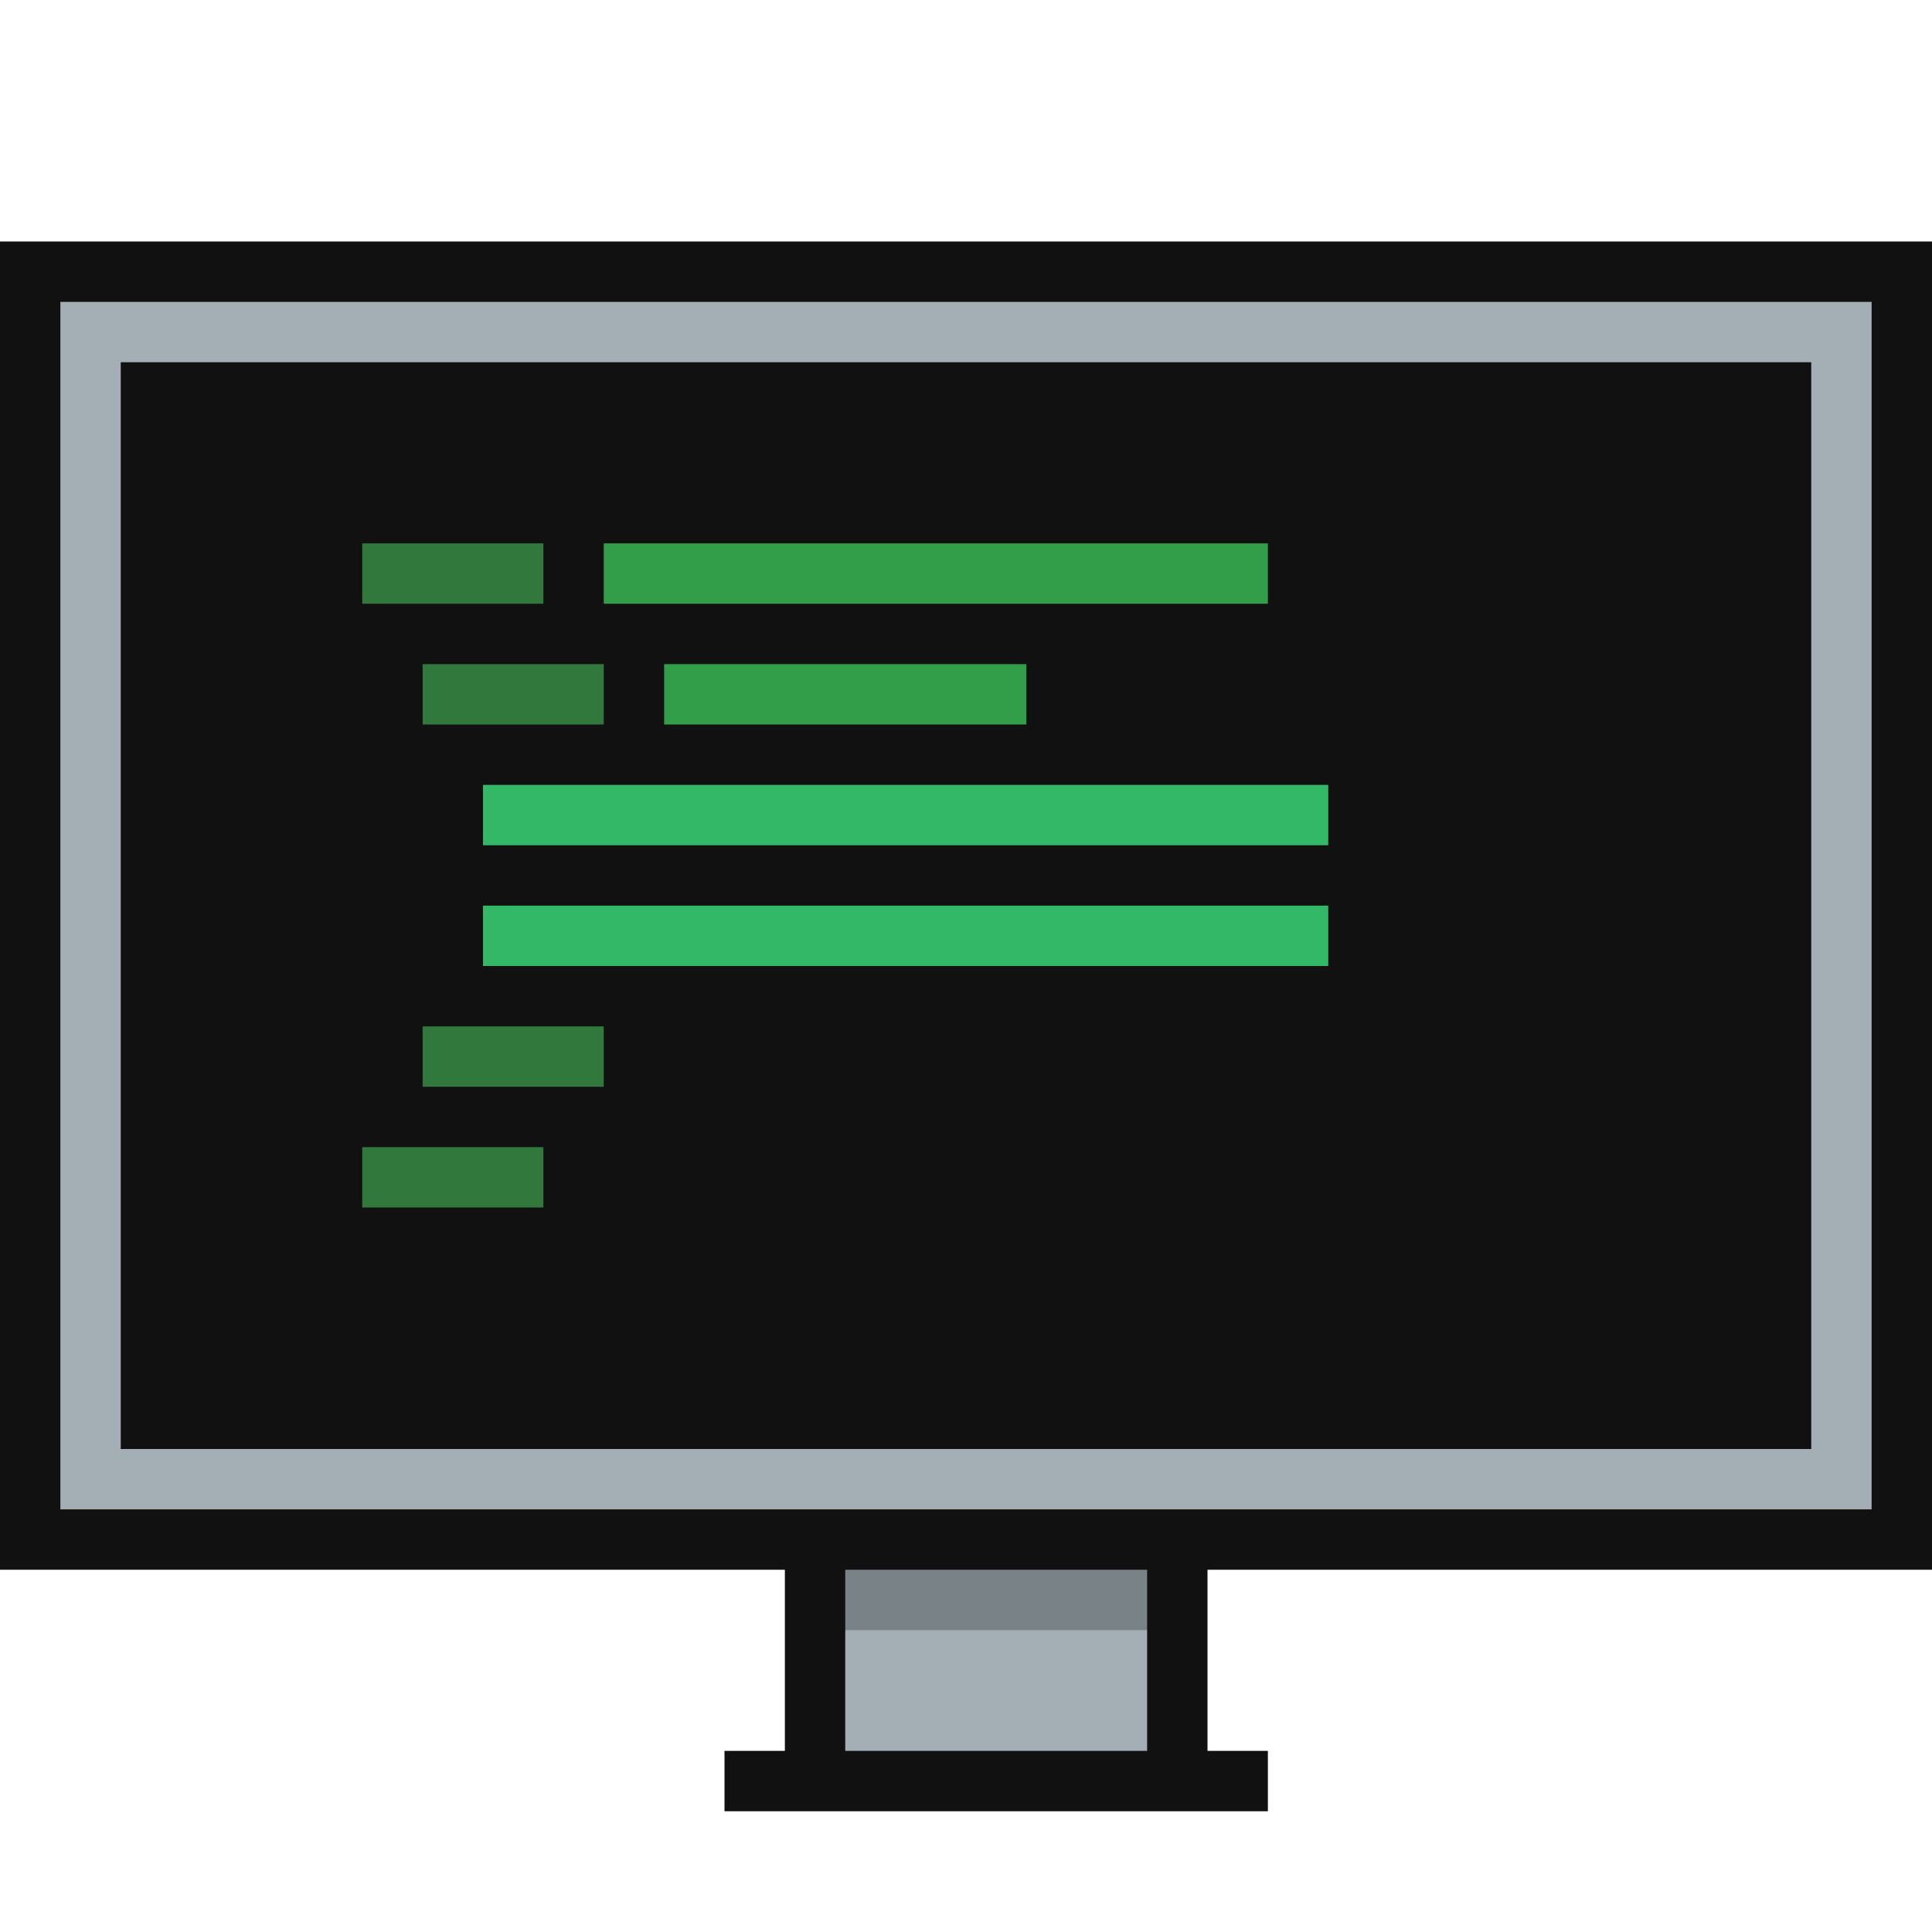
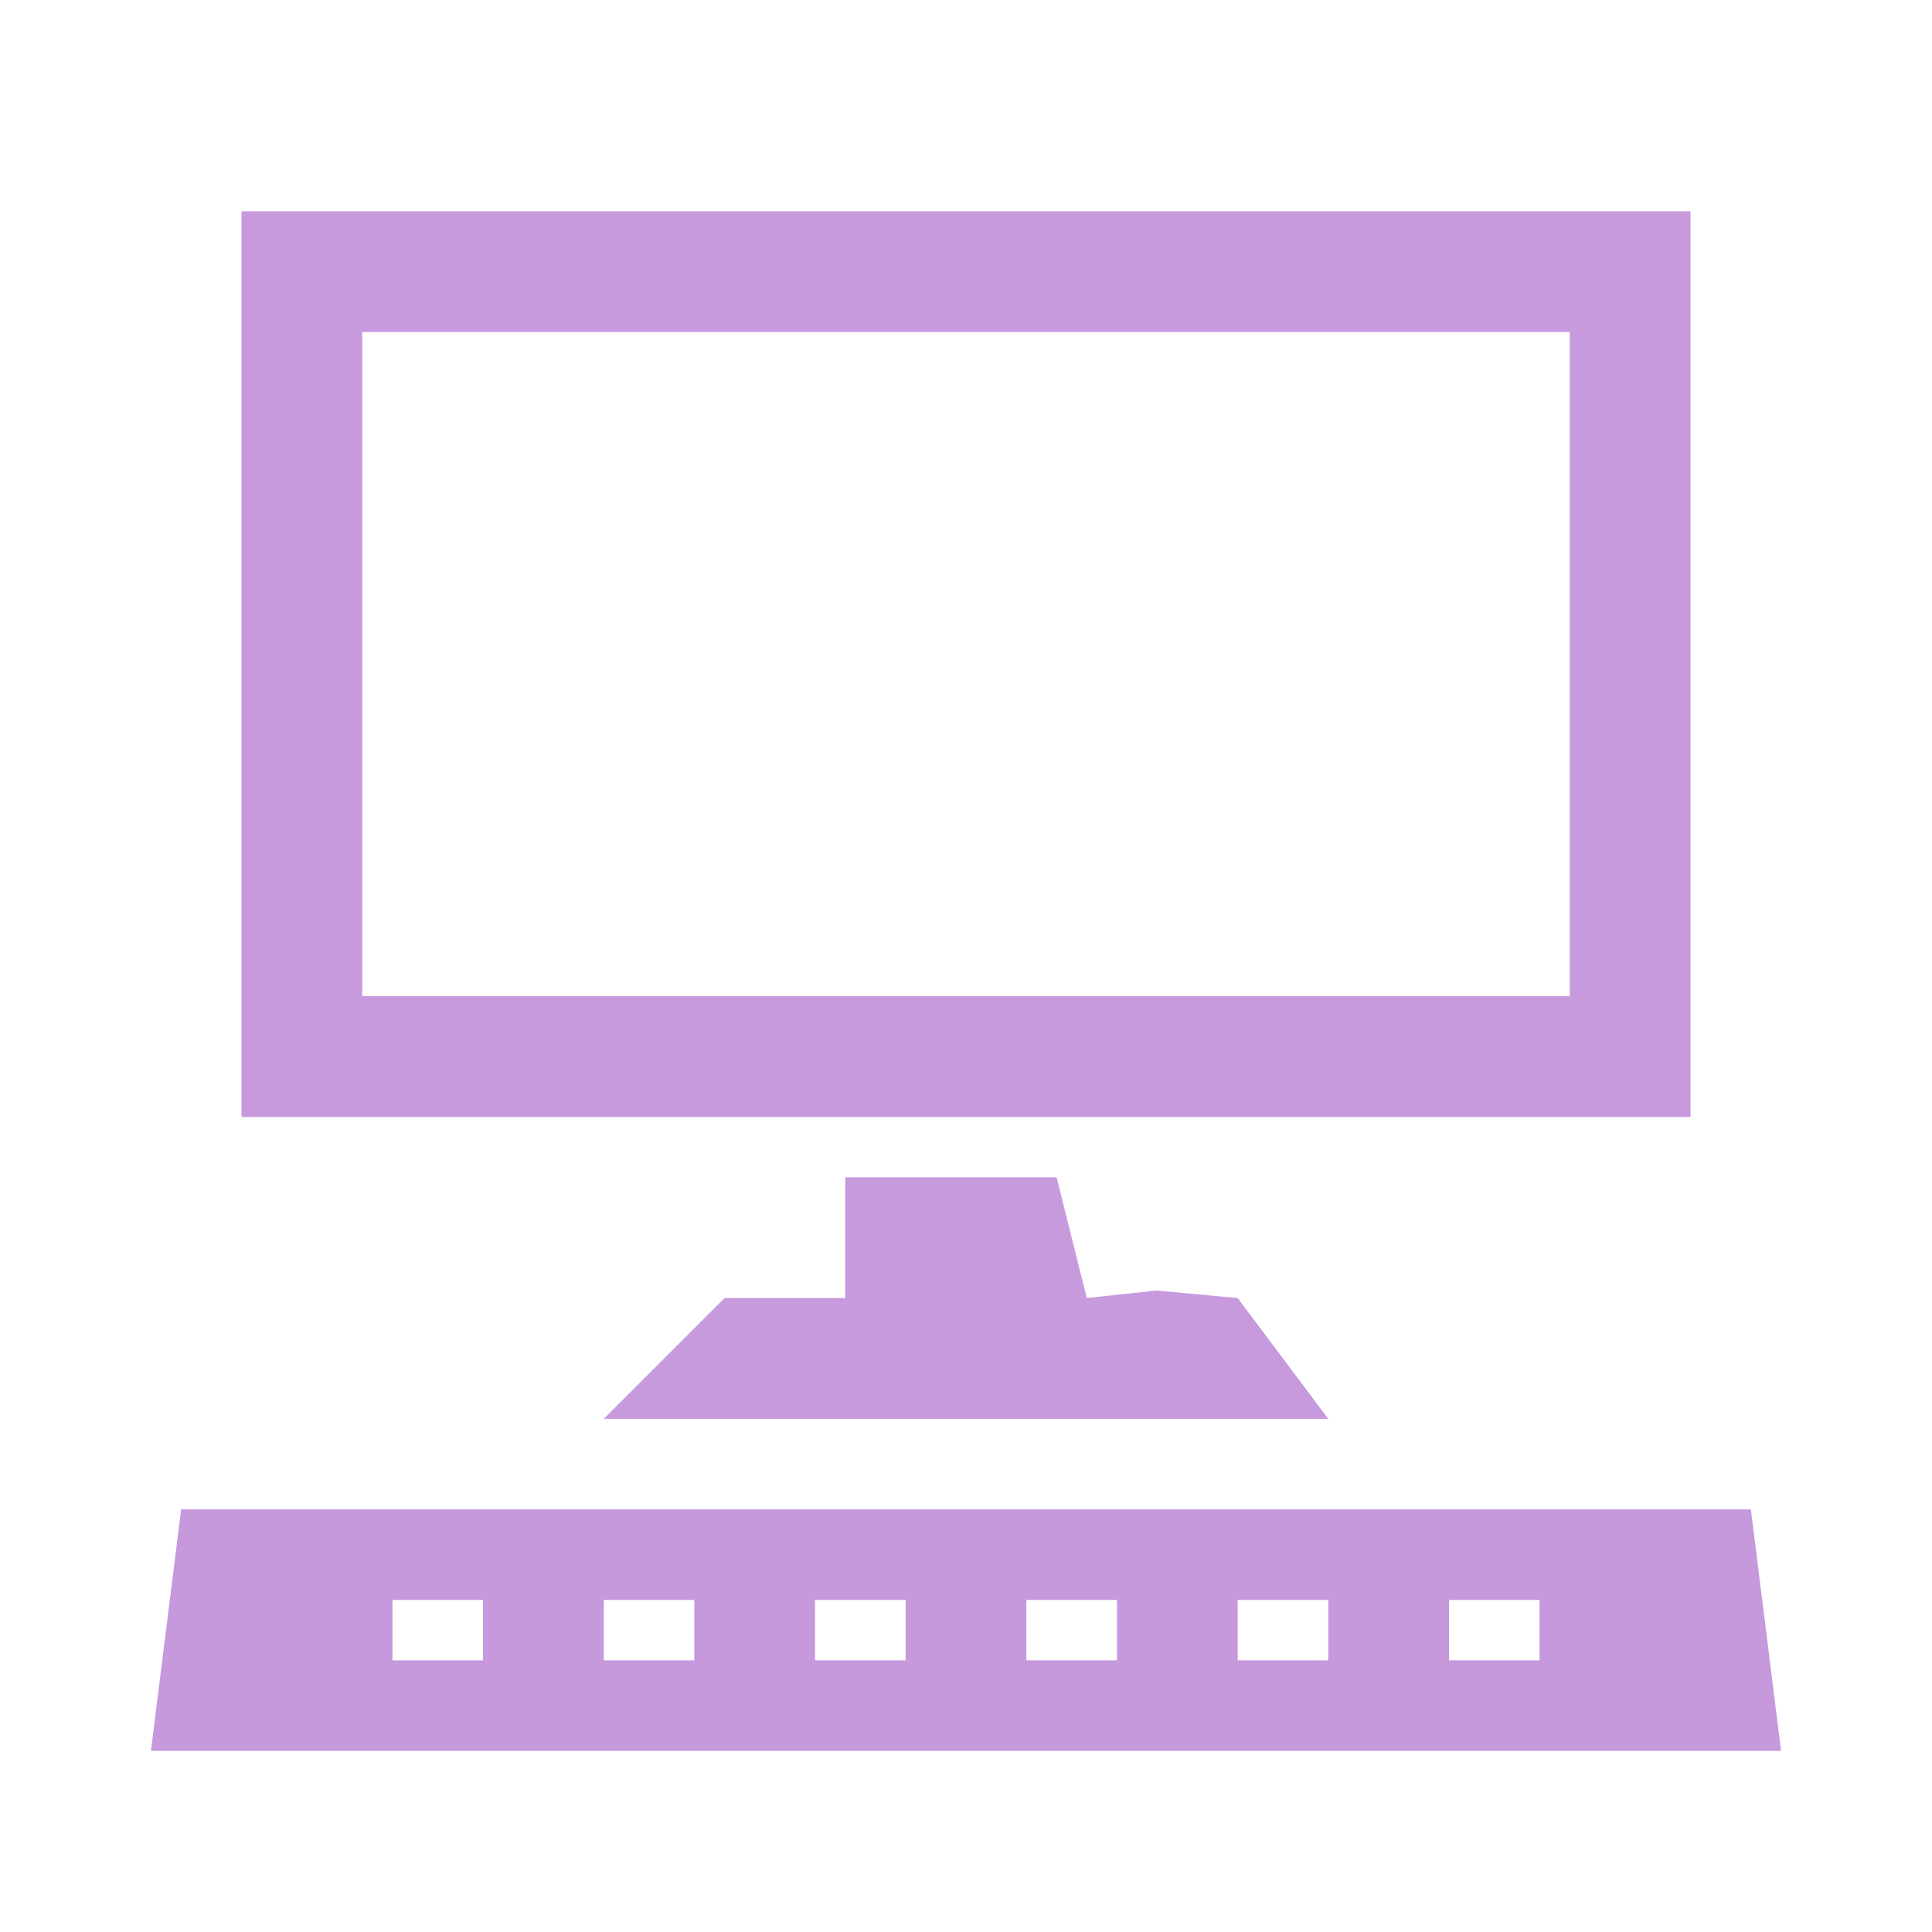
- <svg xmlns="http://www.w3.org/2000/svg" version="1.1" id="Uploaded to svgrepo.com" width="64px" height="64px" viewBox="0 0 32 32" xml:space="preserve" fill="#000000">
-   <g id="SVGRepo_bgCarrier" stroke-width="0" />
-   <g id="SVGRepo_tracerCarrier" stroke-linecap="round" stroke-linejoin="round" />
-   <g id="SVGRepo_iconCarrier">
-     <style type="text/css"> .avocado_een{fill:#111;} .avocado_twee{fill:#111;} .avocado_negentien{fill:#32b866;} .avocado_twintig{fill:#339e49;} .avocado_acht{fill:#A3AEB5;} .avocado_zeven{fill:#788287;} .avocado_tien{fill:#30783c;} .st0{fill:#FFFAEE;} .st1{fill:#716558;} .st2{fill:#DBD2C1;} .st3{fill:#D1712A;} .st4{fill:#CC4121;} .st5{fill:#8D3E93;} .st6{fill:#248EBC;} .st7{fill:#6F9B45;} .st8{fill:#AF9480;} </style>
-     <g>
-       <g>
-         <rect x="0.5" y="4.5" class="avocado_twee" width="31" height="21" />
-       </g>
-       <g>
-         <path class="avocado_acht" d="M0.5,4.5v21h13v4h6v-4h12v-21H0.5z M30,24H2V6h28V24z" />
-       </g>
-       <rect x="13.5" y="25.5" class="avocado_zeven" width="6" height="1.5" />
-       <path class="avocado_een" d="M32,26V4H0v22h13v3h-1v1h9v-1h-1v-3H32z M1,25V5h30v20H1z M19,29h-5v-3h5V29z" />
-       <path class="avocado_tien" d="M9,10H6V9h3V10z M7,11v1h3v-1H7z M7,18h3v-1H7V18z M6,20h3v-1H6V20z" />
-       <g>
-         <g>
-           <path class="avocado_negentien" d="M22,13v1H8v-1H22z M8,16h14v-1H8V16z" />
-         </g>
-       </g>
-       <g>
-         <g>
-           <path class="avocado_twintig" d="M17,12h-6v-1h6V12z M21,9H10v1h11V9z" />
-         </g>
-       </g>
-     </g>
-   </g>
+ <svg xmlns="http://www.w3.org/2000/svg" version="1.1" width="64" height="64">
+   <path d="M0 0 C15.84 0 31.68 0 48 0 C48 9.9 48 19.8 48 30 C32.16 30 16.32 30 0 30 C0 20.1 0 10.2 0 0 Z M4 4 C4 11.26 4 18.52 4 26 C17.2 26 30.4 26 44 26 C44 18.74 44 11.48 44 4 C30.8 4 17.6 4 4 4 Z " fill="#C799DD" transform="translate(8,7)" />
+   <path d="M0 0 C17.16 0 34.32 0 52 0 C52.495 3.96 52.495 3.96 53 8 C35.18 8 17.36 8 -1 8 C-0.67 5.36 -0.34 2.72 0 0 Z M7 3 C7 3.66 7 4.32 7 5 C7.99 5 8.98 5 10 5 C10 4.34 10 3.68 10 3 C9.01 3 8.02 3 7 3 Z M14 3 C14 3.66 14 4.32 14 5 C14.99 5 15.98 5 17 5 C17 4.34 17 3.68 17 3 C16.01 3 15.02 3 14 3 Z M21 3 C21 3.66 21 4.32 21 5 C21.99 5 22.98 5 24 5 C24 4.34 24 3.68 24 3 C23.01 3 22.02 3 21 3 Z M28 3 C28 3.66 28 4.32 28 5 C28.99 5 29.98 5 31 5 C31 4.34 31 3.68 31 3 C30.01 3 29.02 3 28 3 Z M35 3 C35 3.66 35 4.32 35 5 C35.99 5 36.98 5 38 5 C38 4.34 38 3.68 38 3 C37.01 3 36.02 3 35 3 Z M42 3 C42 3.66 42 4.32 42 5 C42.99 5 43.98 5 45 5 C45 4.34 45 3.68 45 3 C44.01 3 43.02 3 42 3 Z " fill="#C698DC" transform="translate(6,50)" />
+   <path d="M0 0 C2.31 0 4.62 0 7 0 C7.33 1.32 7.66 2.64 8 4 C8.763 3.917 9.526 3.835 10.312 3.75 C11.643 3.874 11.643 3.874 13 4 C13.99 5.32 14.98 6.64 16 8 C8.08 8 0.16 8 -8 8 C-6.68 6.68 -5.36 5.36 -4 4 C-2.68 4 -1.36 4 0 4 C0 2.68 0 1.36 0 0 Z " fill="#C799DD" transform="translate(28,39)" />
</svg>
